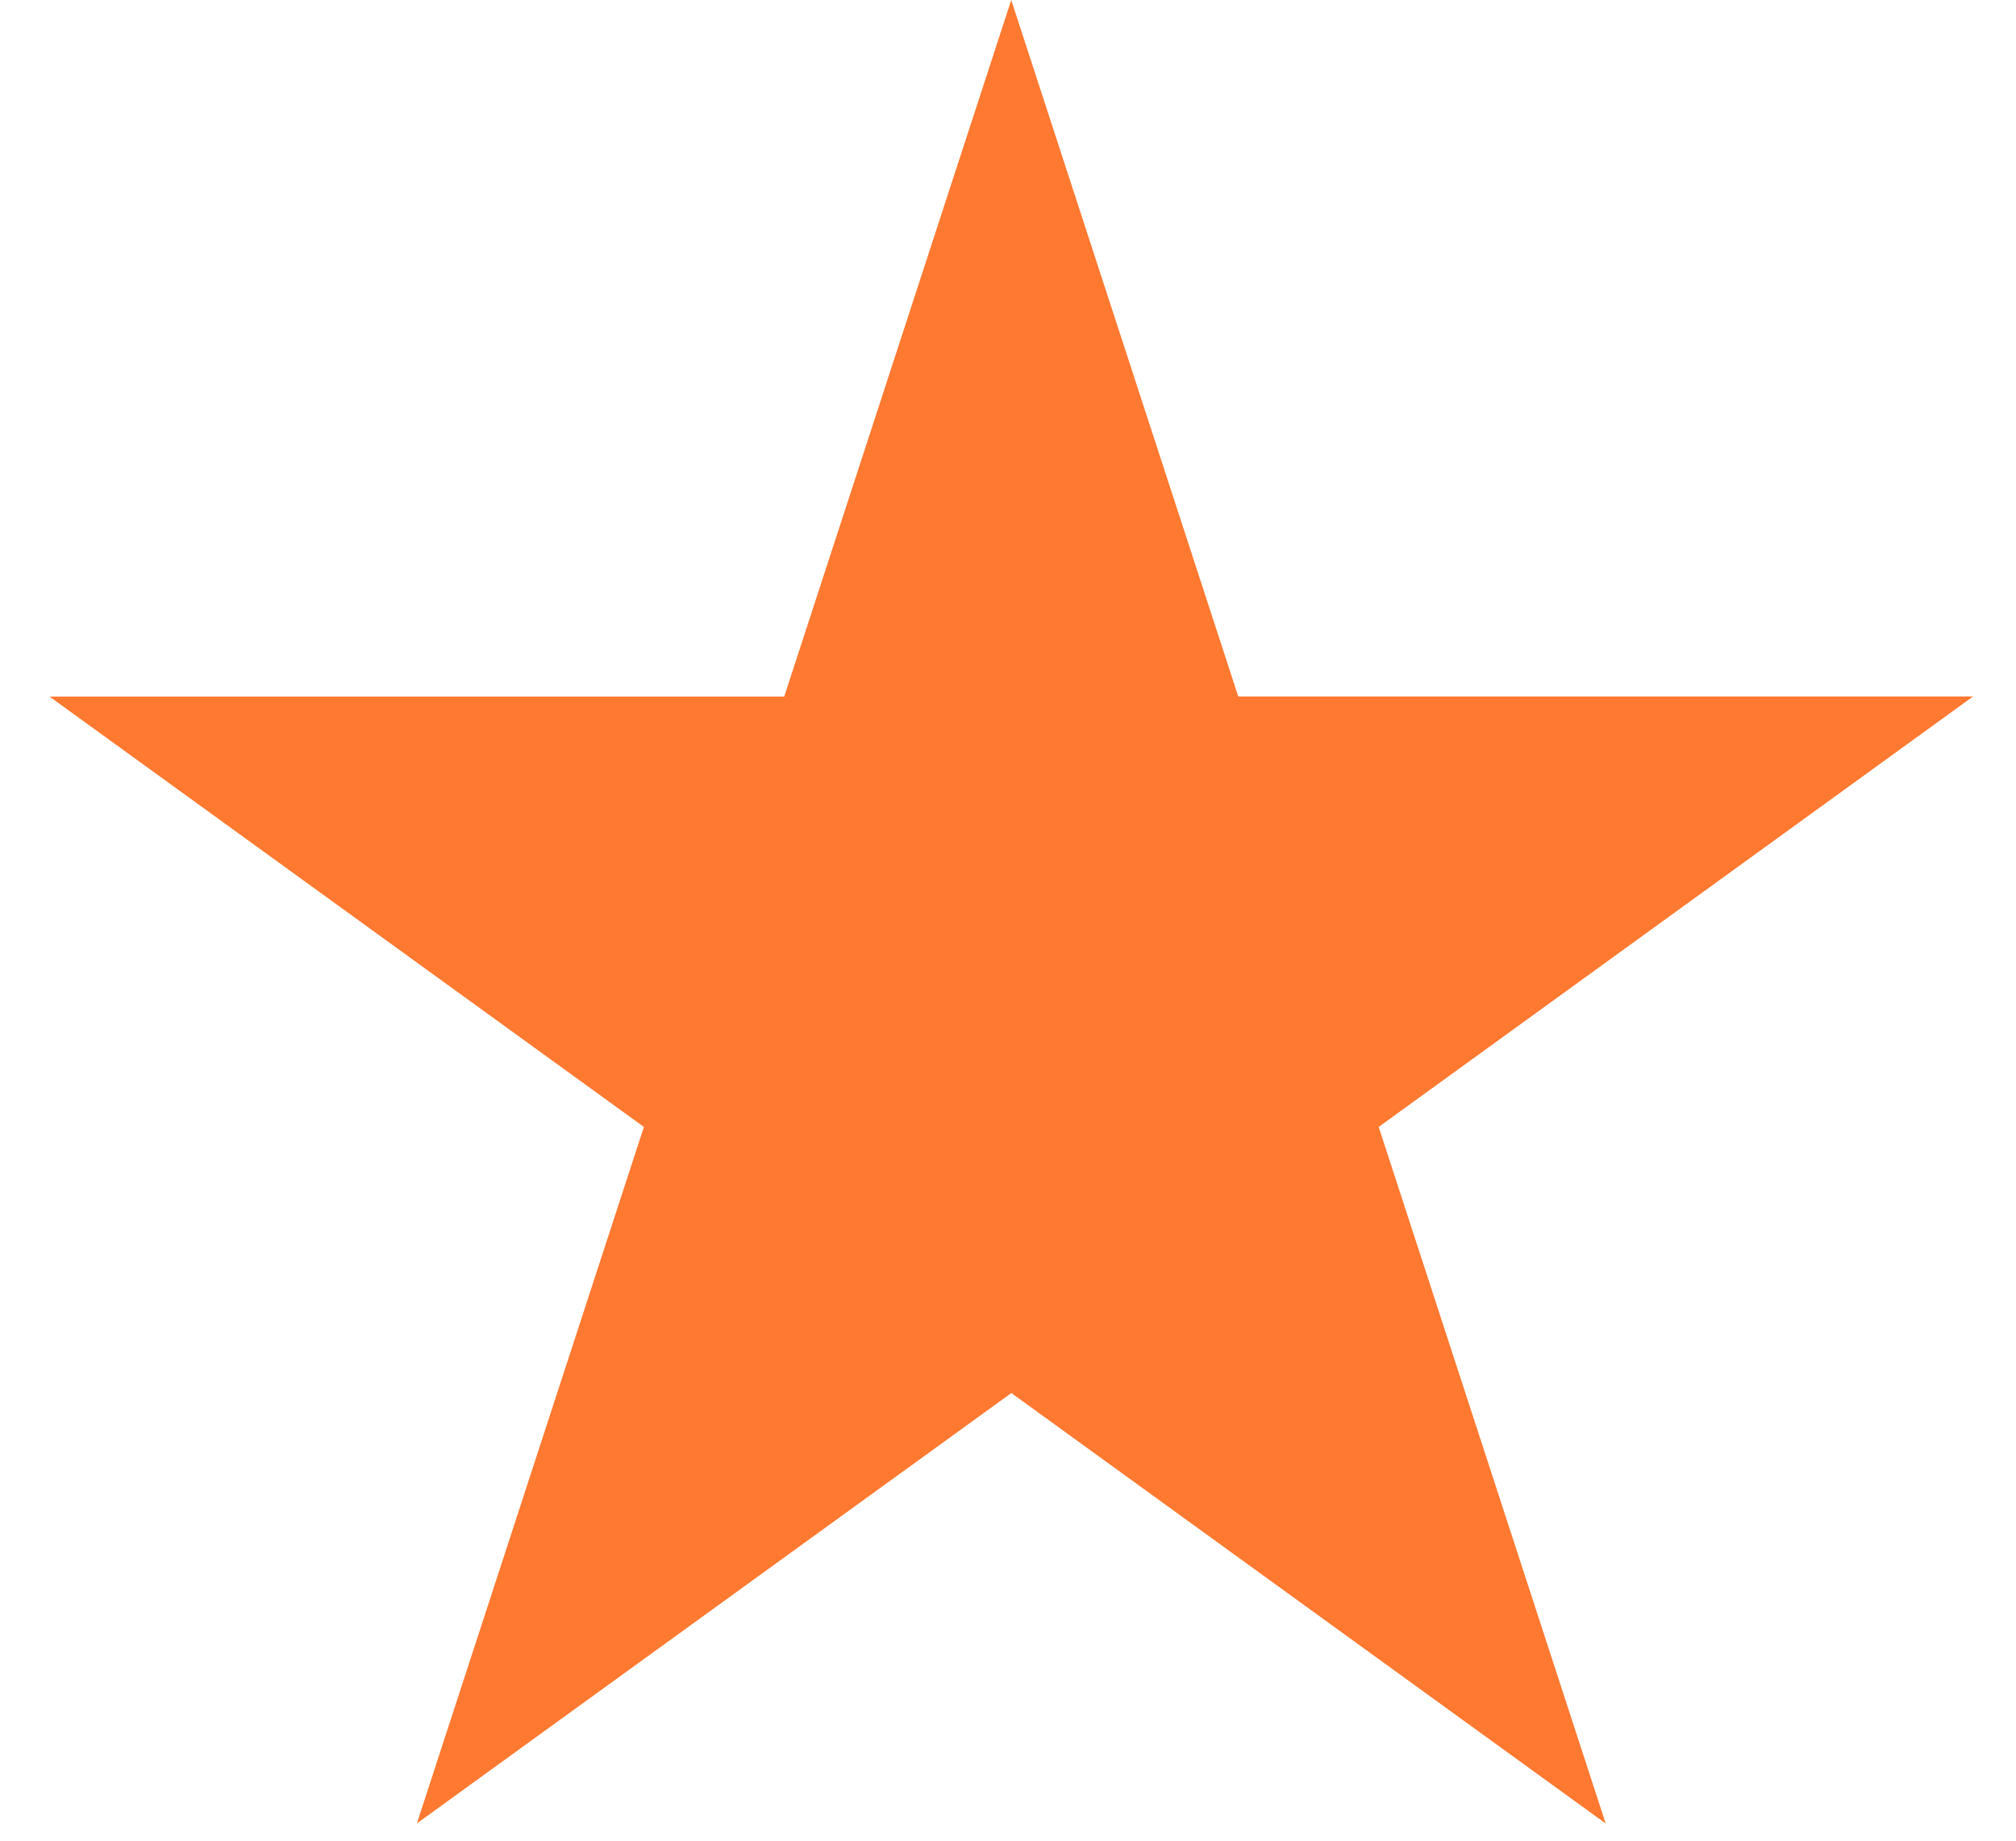
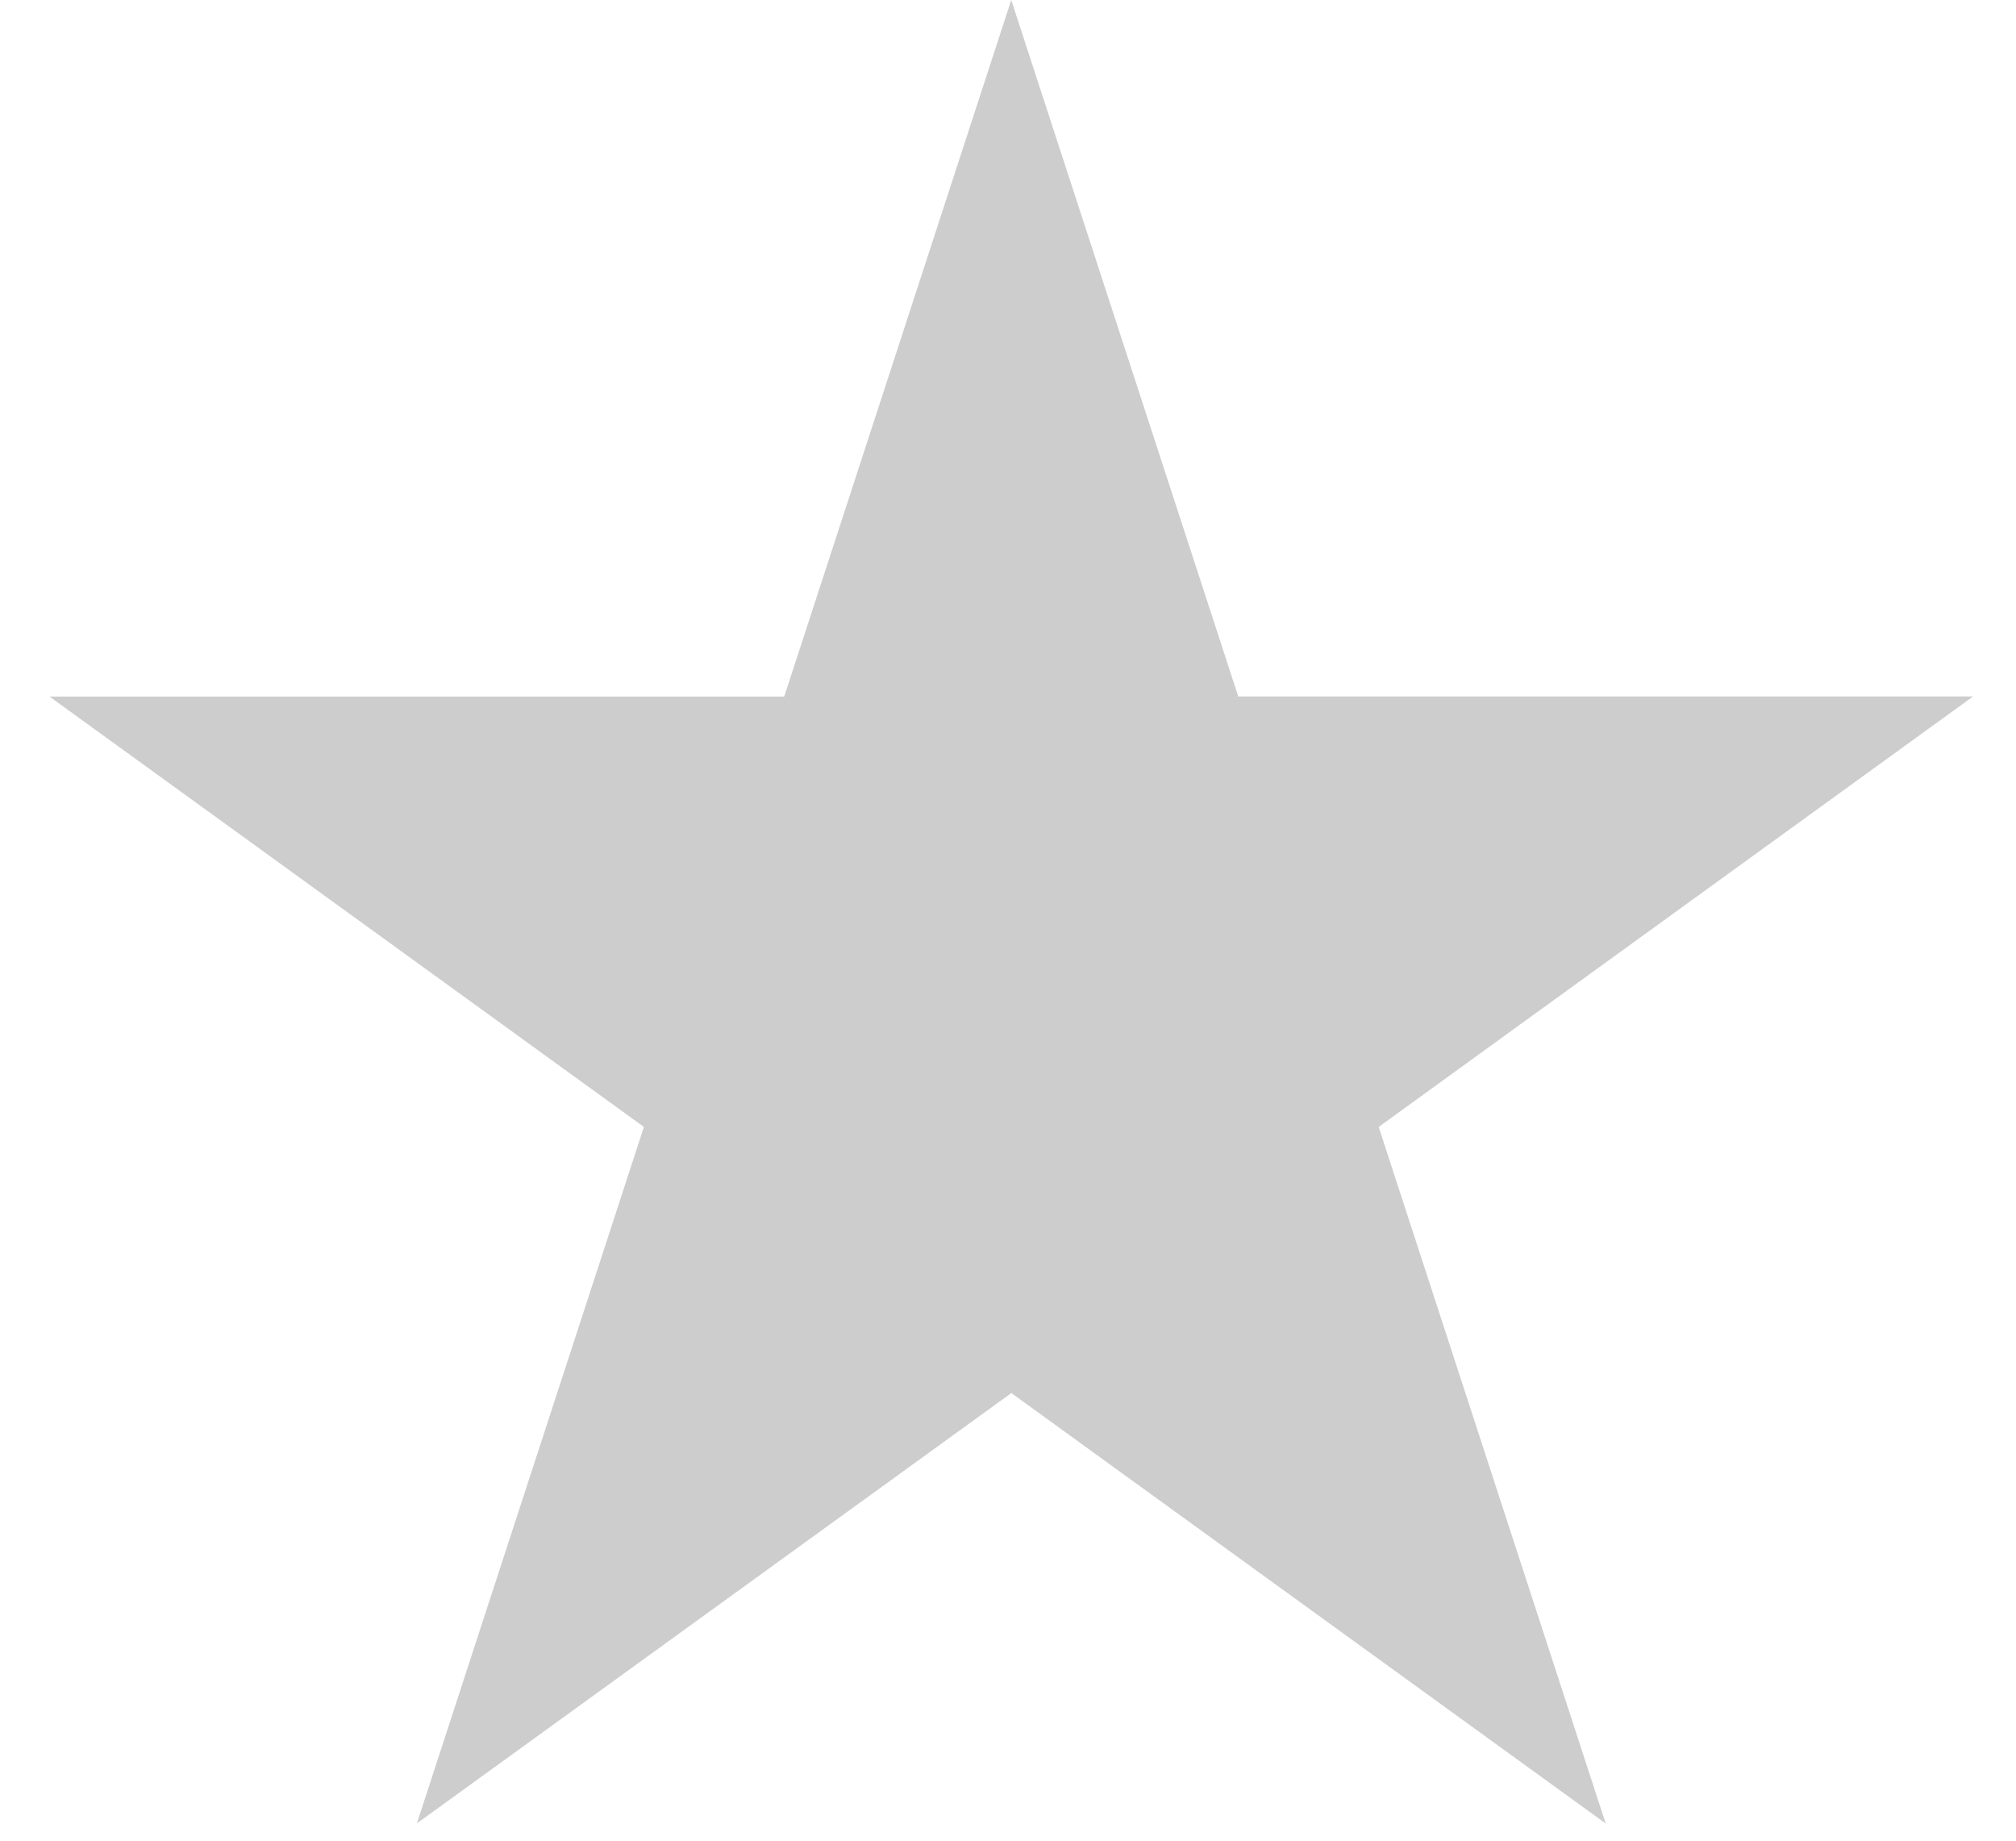
- <svg xmlns="http://www.w3.org/2000/svg" width="23" height="21" fill="none">
-   <path d="M11.537 0l2.59 7.946h8.383l-6.781 4.911 2.59 7.947-6.781-4.911-6.782 4.91 2.59-7.946-6.781-4.91h8.382L11.537 0z" fill="#FF7931" />
+ <svg xmlns="http://www.w3.org/2000/svg" width="23" height="21" fill="#CDCDCD">
+   <path d="M11.537 0l2.59 7.946h8.383l-6.781 4.911 2.59 7.947-6.781-4.911-6.782 4.91 2.59-7.946-6.781-4.91h8.382L11.537 0z" />
</svg>
